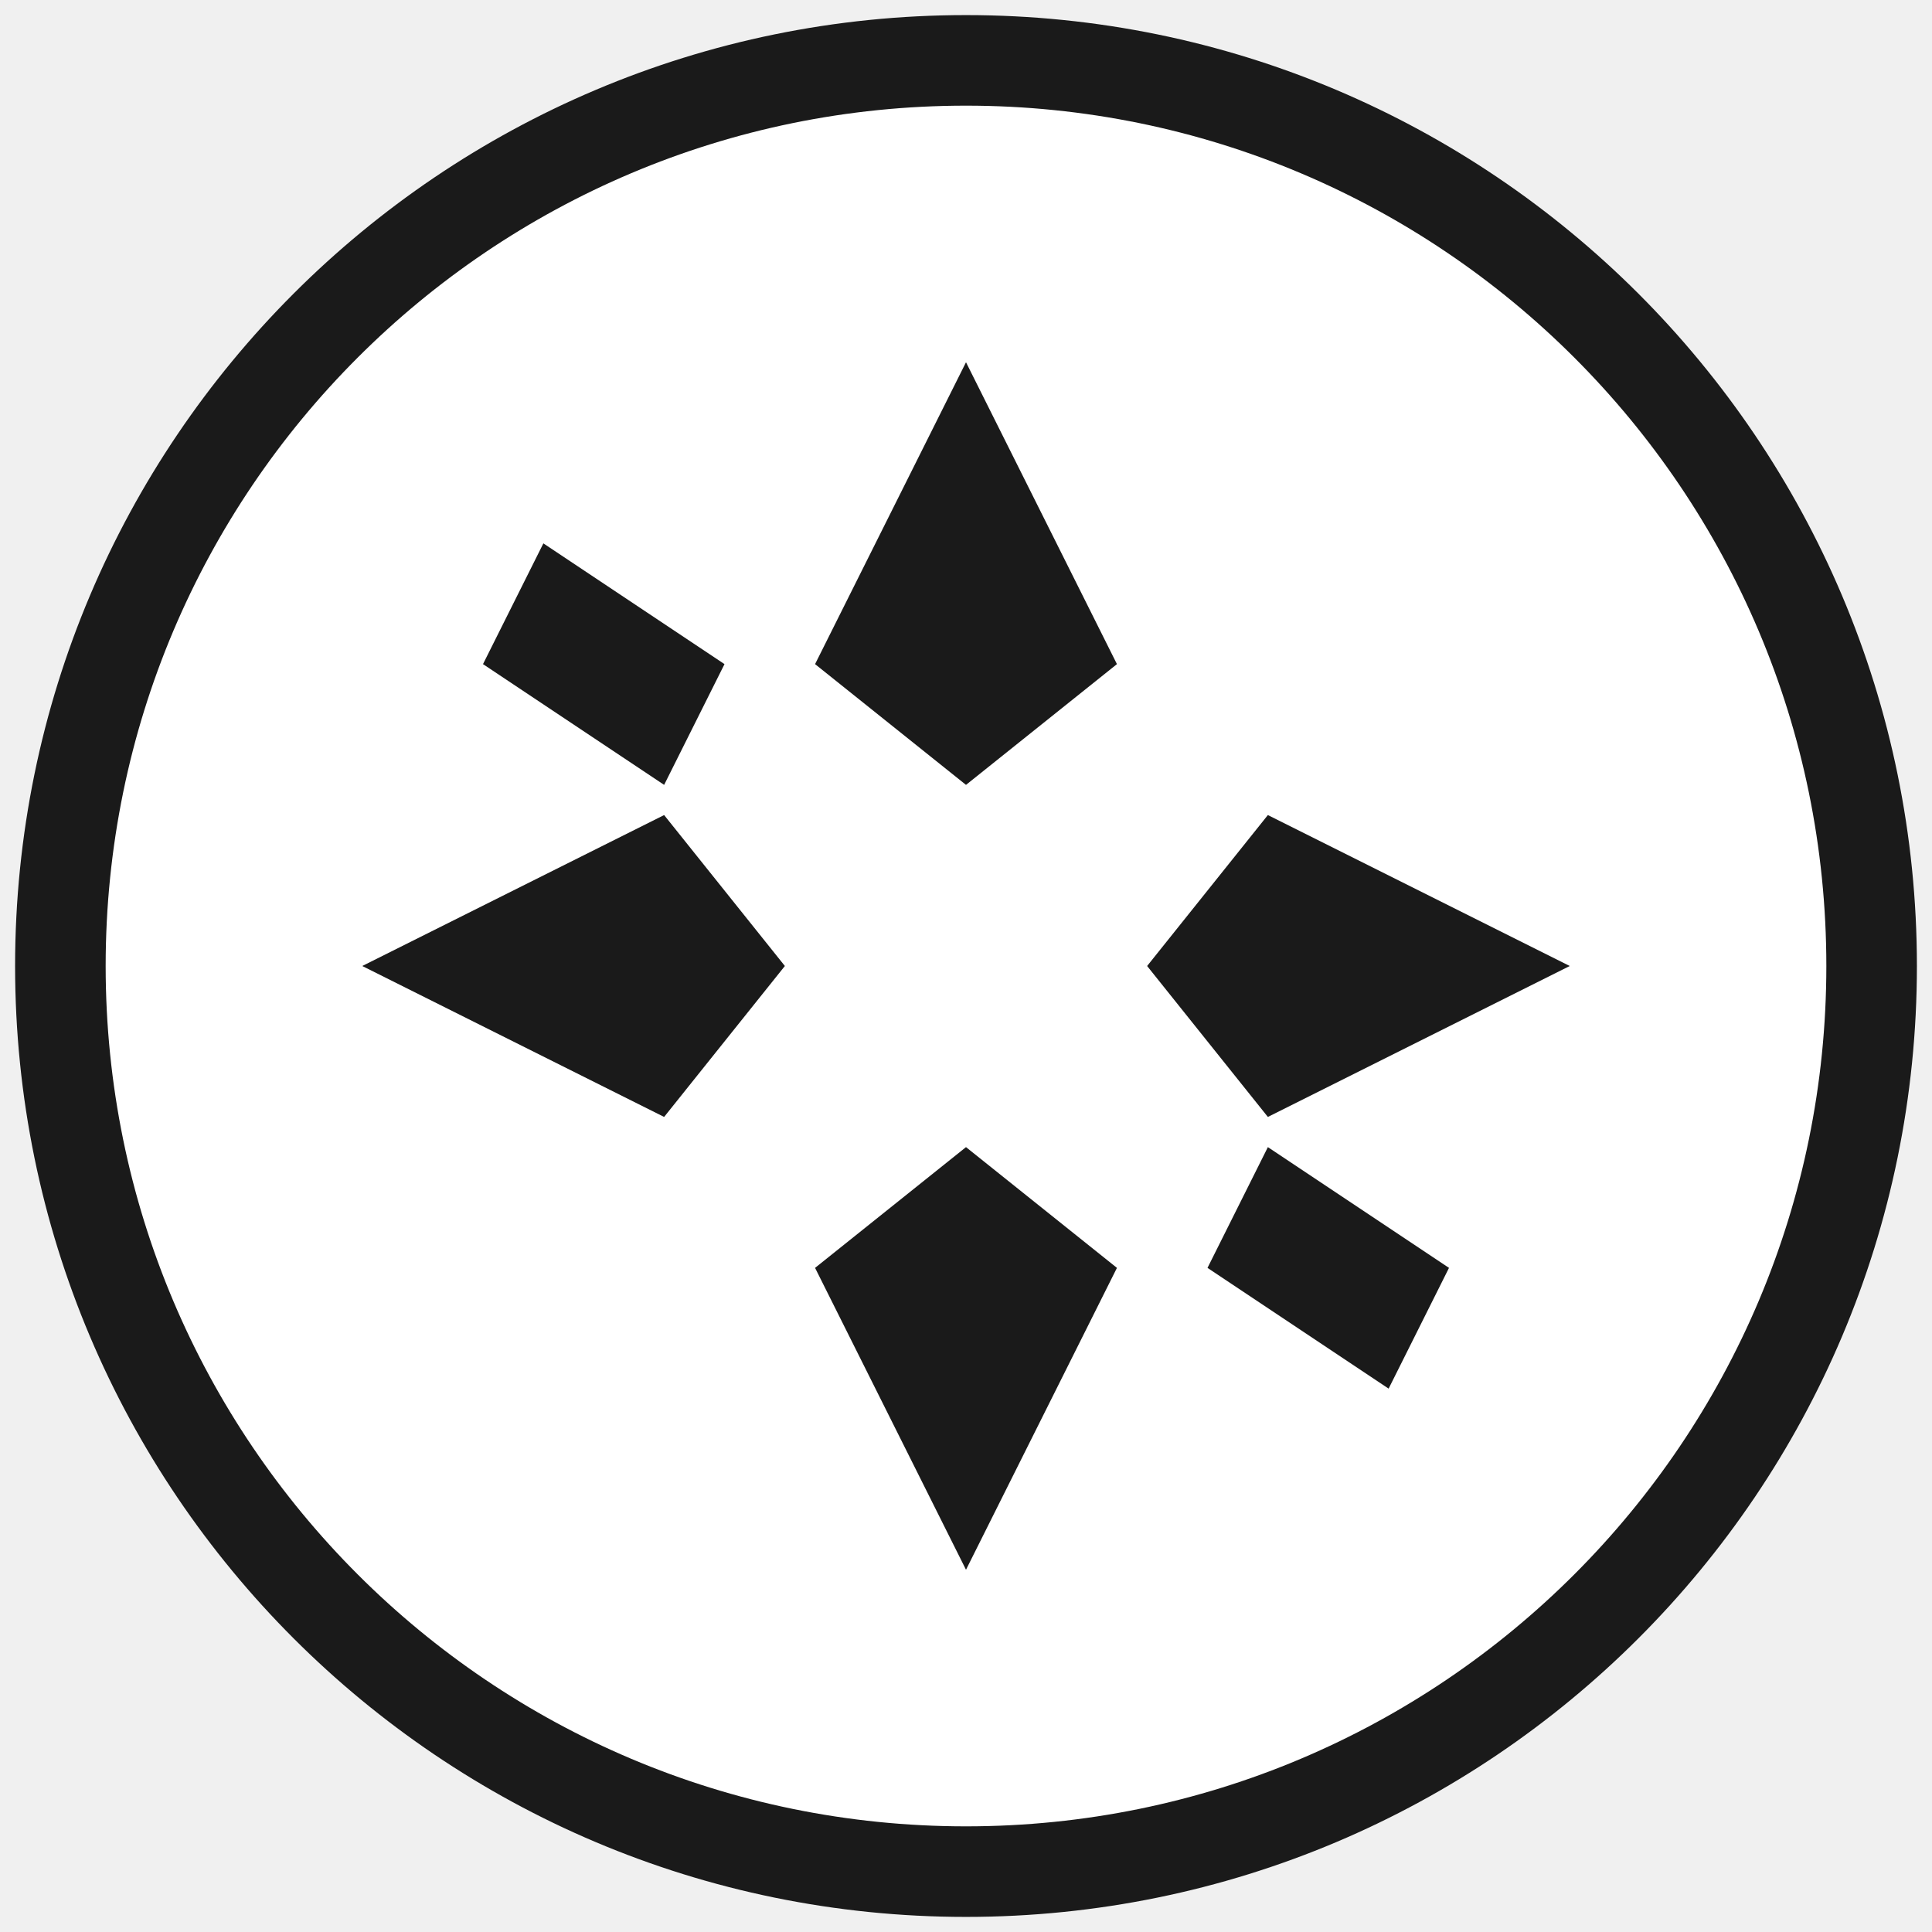
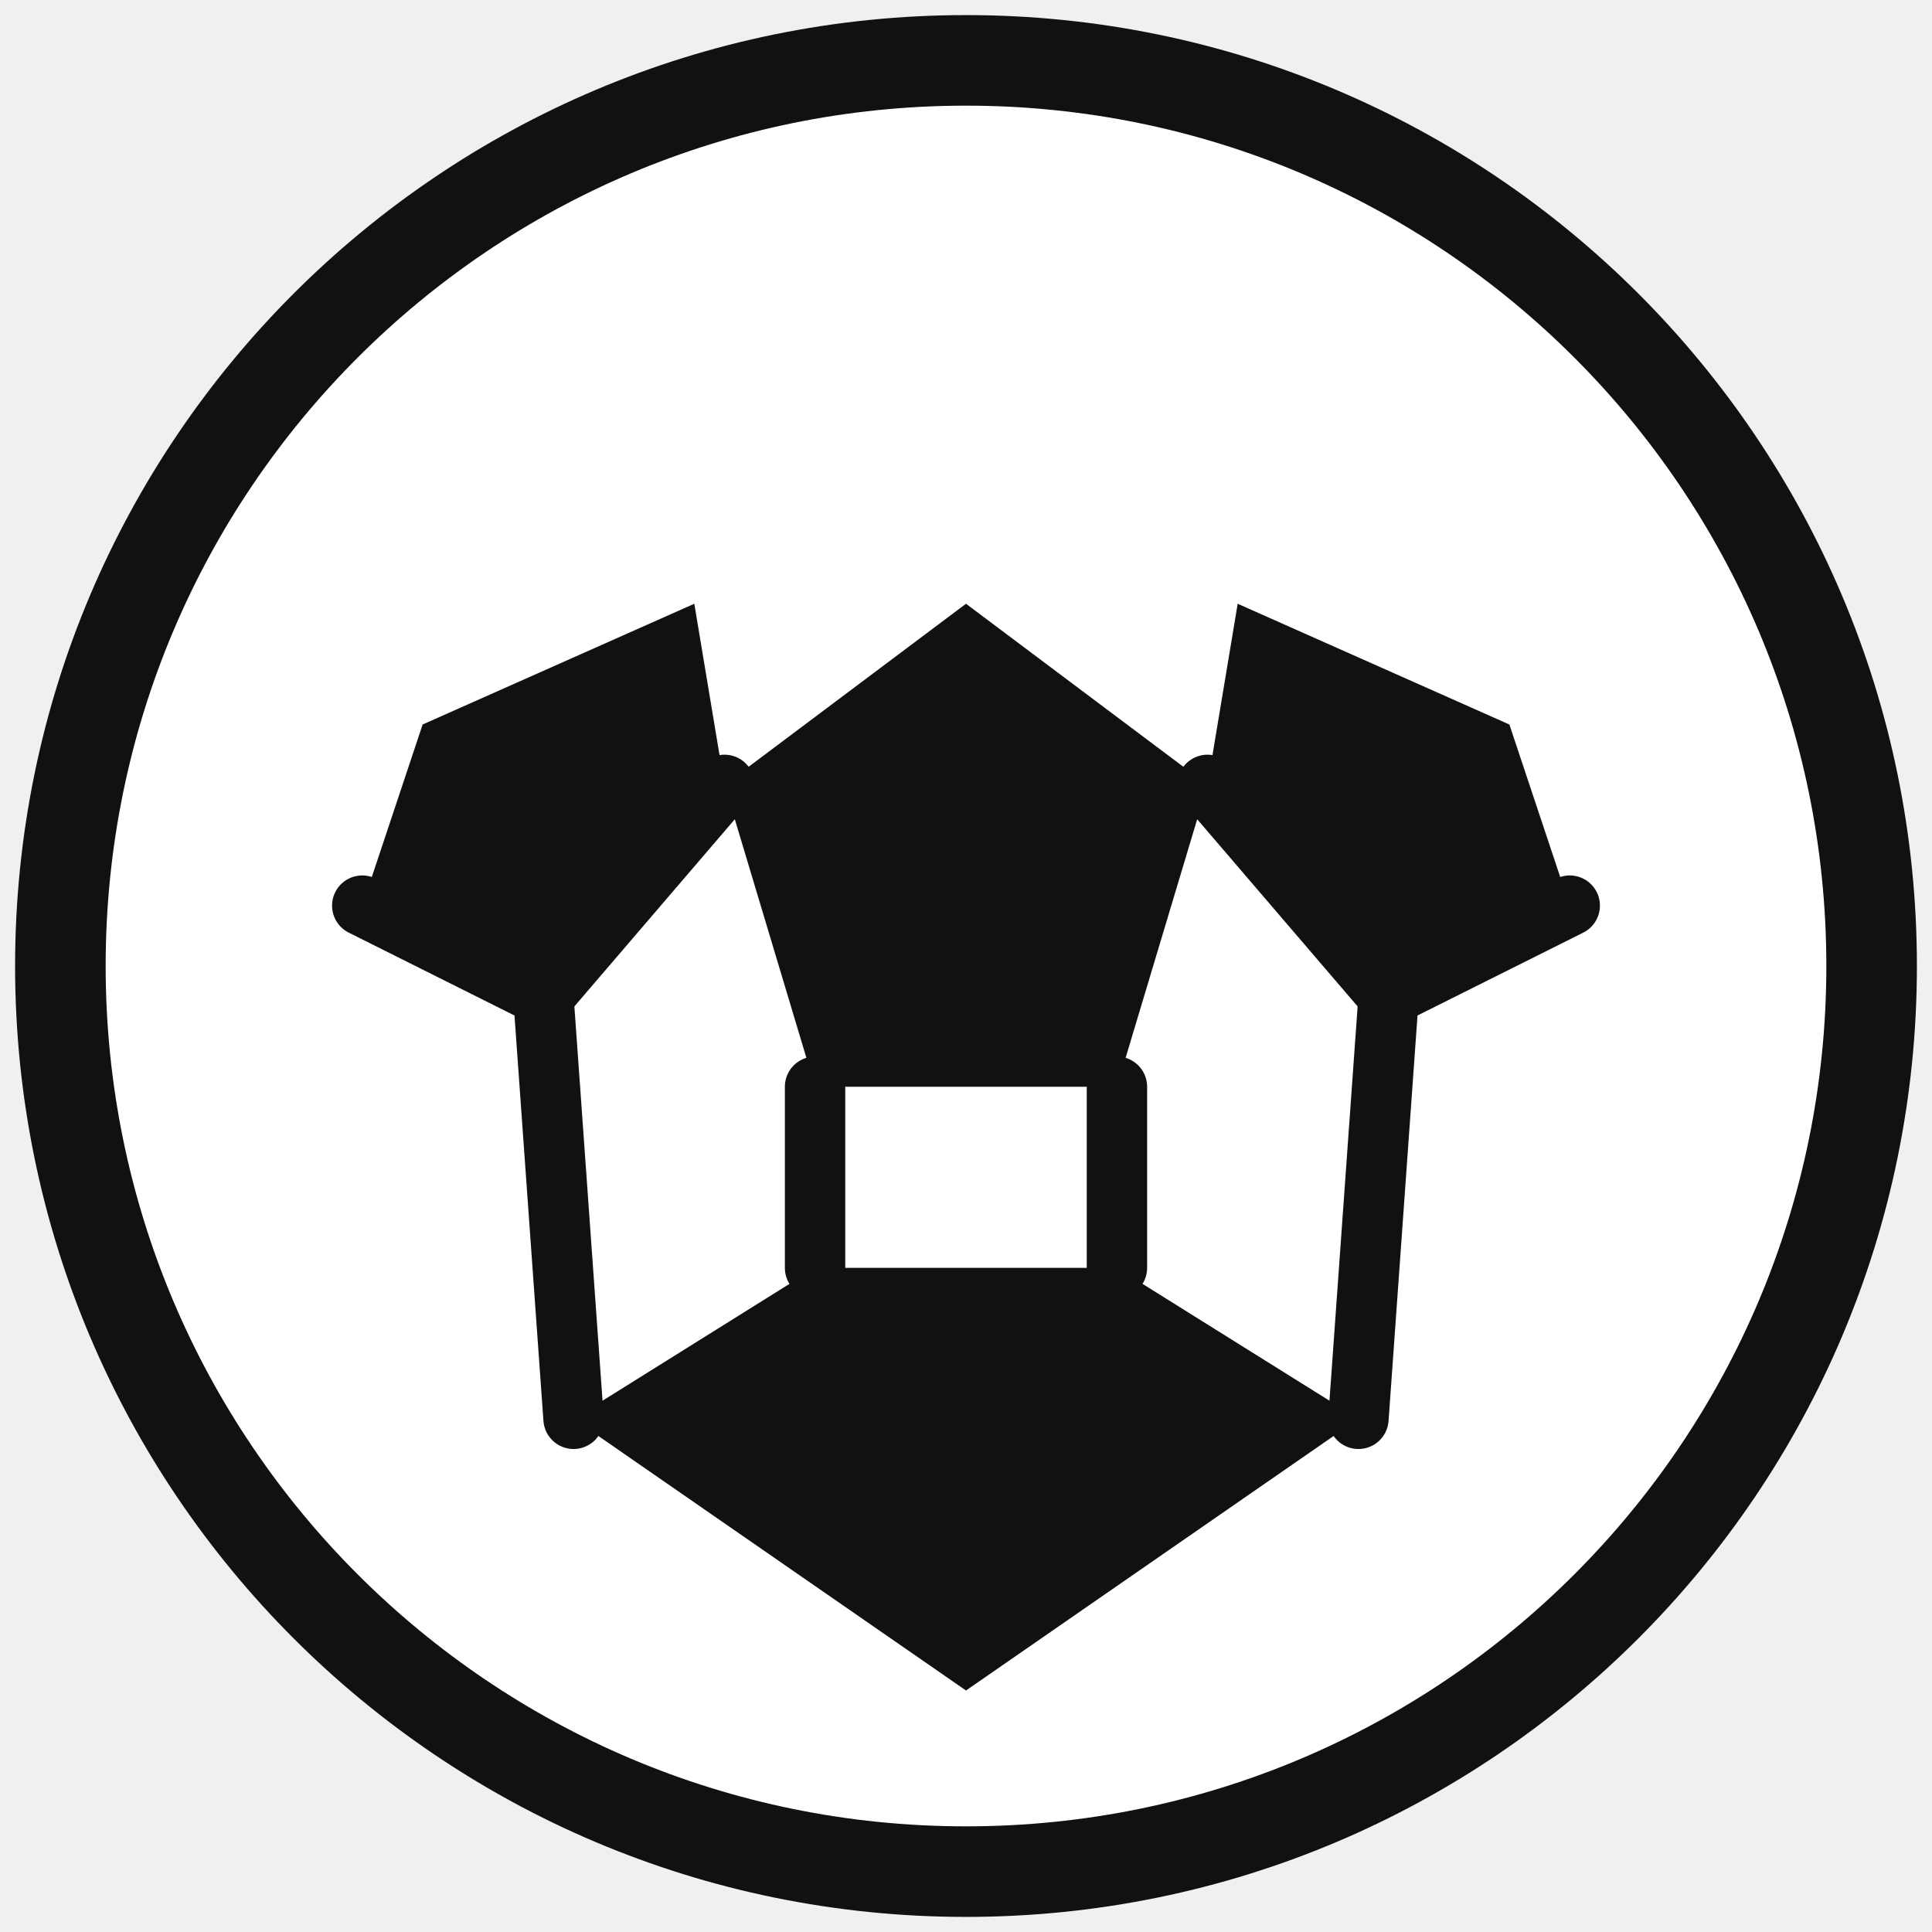
- <svg xmlns="http://www.w3.org/2000/svg" viewBox="0 0 32 32">
-   <circle cx="16" cy="16" r="15" fill="#fff" stroke="#1a1a1a" stroke-width="1.5" />
-   <path d="M16 6 L18.5 11 L16 13 L13.5 11 Z" fill="#1a1a1a" />
-   <path d="M16 26 L18.5 21 L16 19 L13.5 21 Z" fill="#1a1a1a" />
-   <path d="M6 16 L11 18.5 L13 16 L11 13.5 Z" fill="#1a1a1a" />
-   <path d="M26 16 L21 18.5 L19 16 L21 13.5 Z" fill="#1a1a1a" />
-   <path d="M9 9 L12 11 L11 13 L8 11 Z" fill="#1a1a1a" />
-   <path d="M23 23 L20 21 L21 19 L24 21 Z" fill="#1a1a1a" />
+ <svg xmlns="http://www.w3.org/2000/svg" viewBox="0 0 64 64">
+   <circle cx="32" cy="32" r="30" fill="#ffffff" stroke="#111111" stroke-width="3" />
+   <polygon points="32,20 40,26 37,36 27,36 24,26" fill="#111111" />
+   <polygon points="14,24 23,20 24,26 18,33 12,30" fill="#111111" />
+   <polygon points="50,24 41,20 40,26 46,33 52,30" fill="#111111" />
+   <polygon points="19,47 27,42 37,42 45,47 32,56" fill="#111111" />
+   <path d="M12 30 L18 33 L19 47 M52 30 L46 33 L45 47 M24 26 L18 33 M40 26 L46 33 M27 36 L27 42 M37 36 L37 42" fill="none" stroke="#111111" stroke-width="2" stroke-linecap="round" />
</svg>
